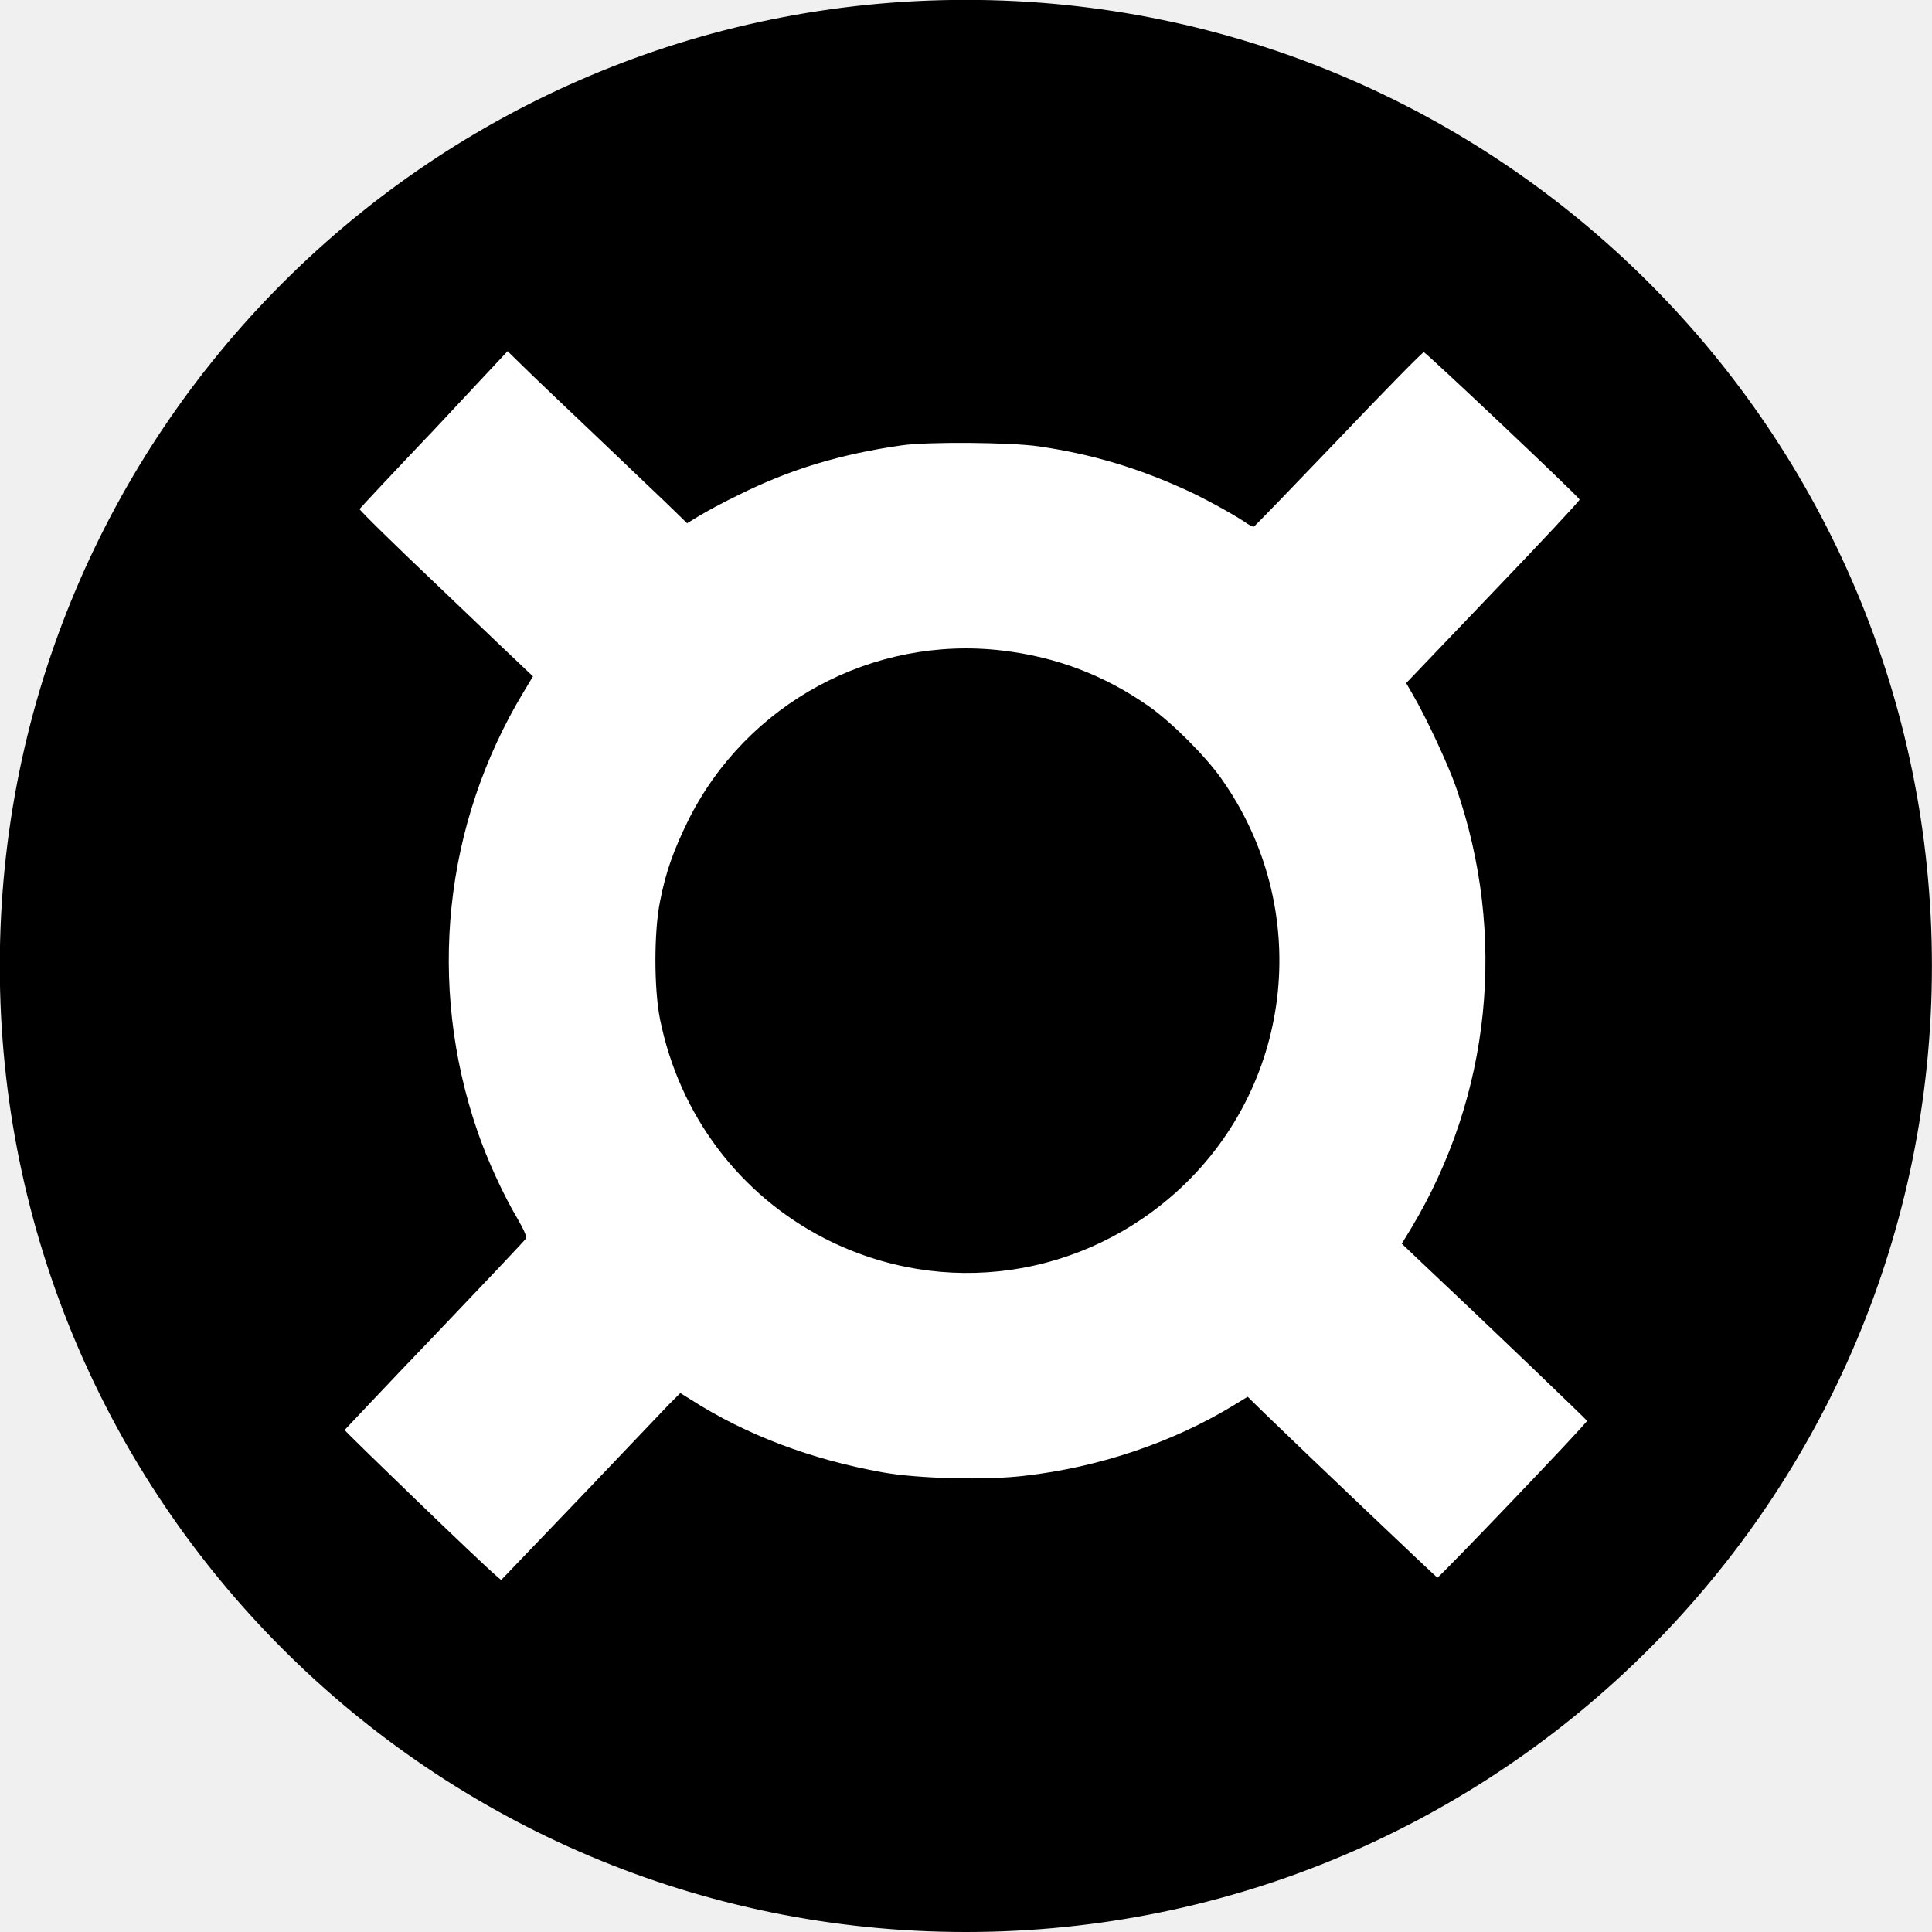
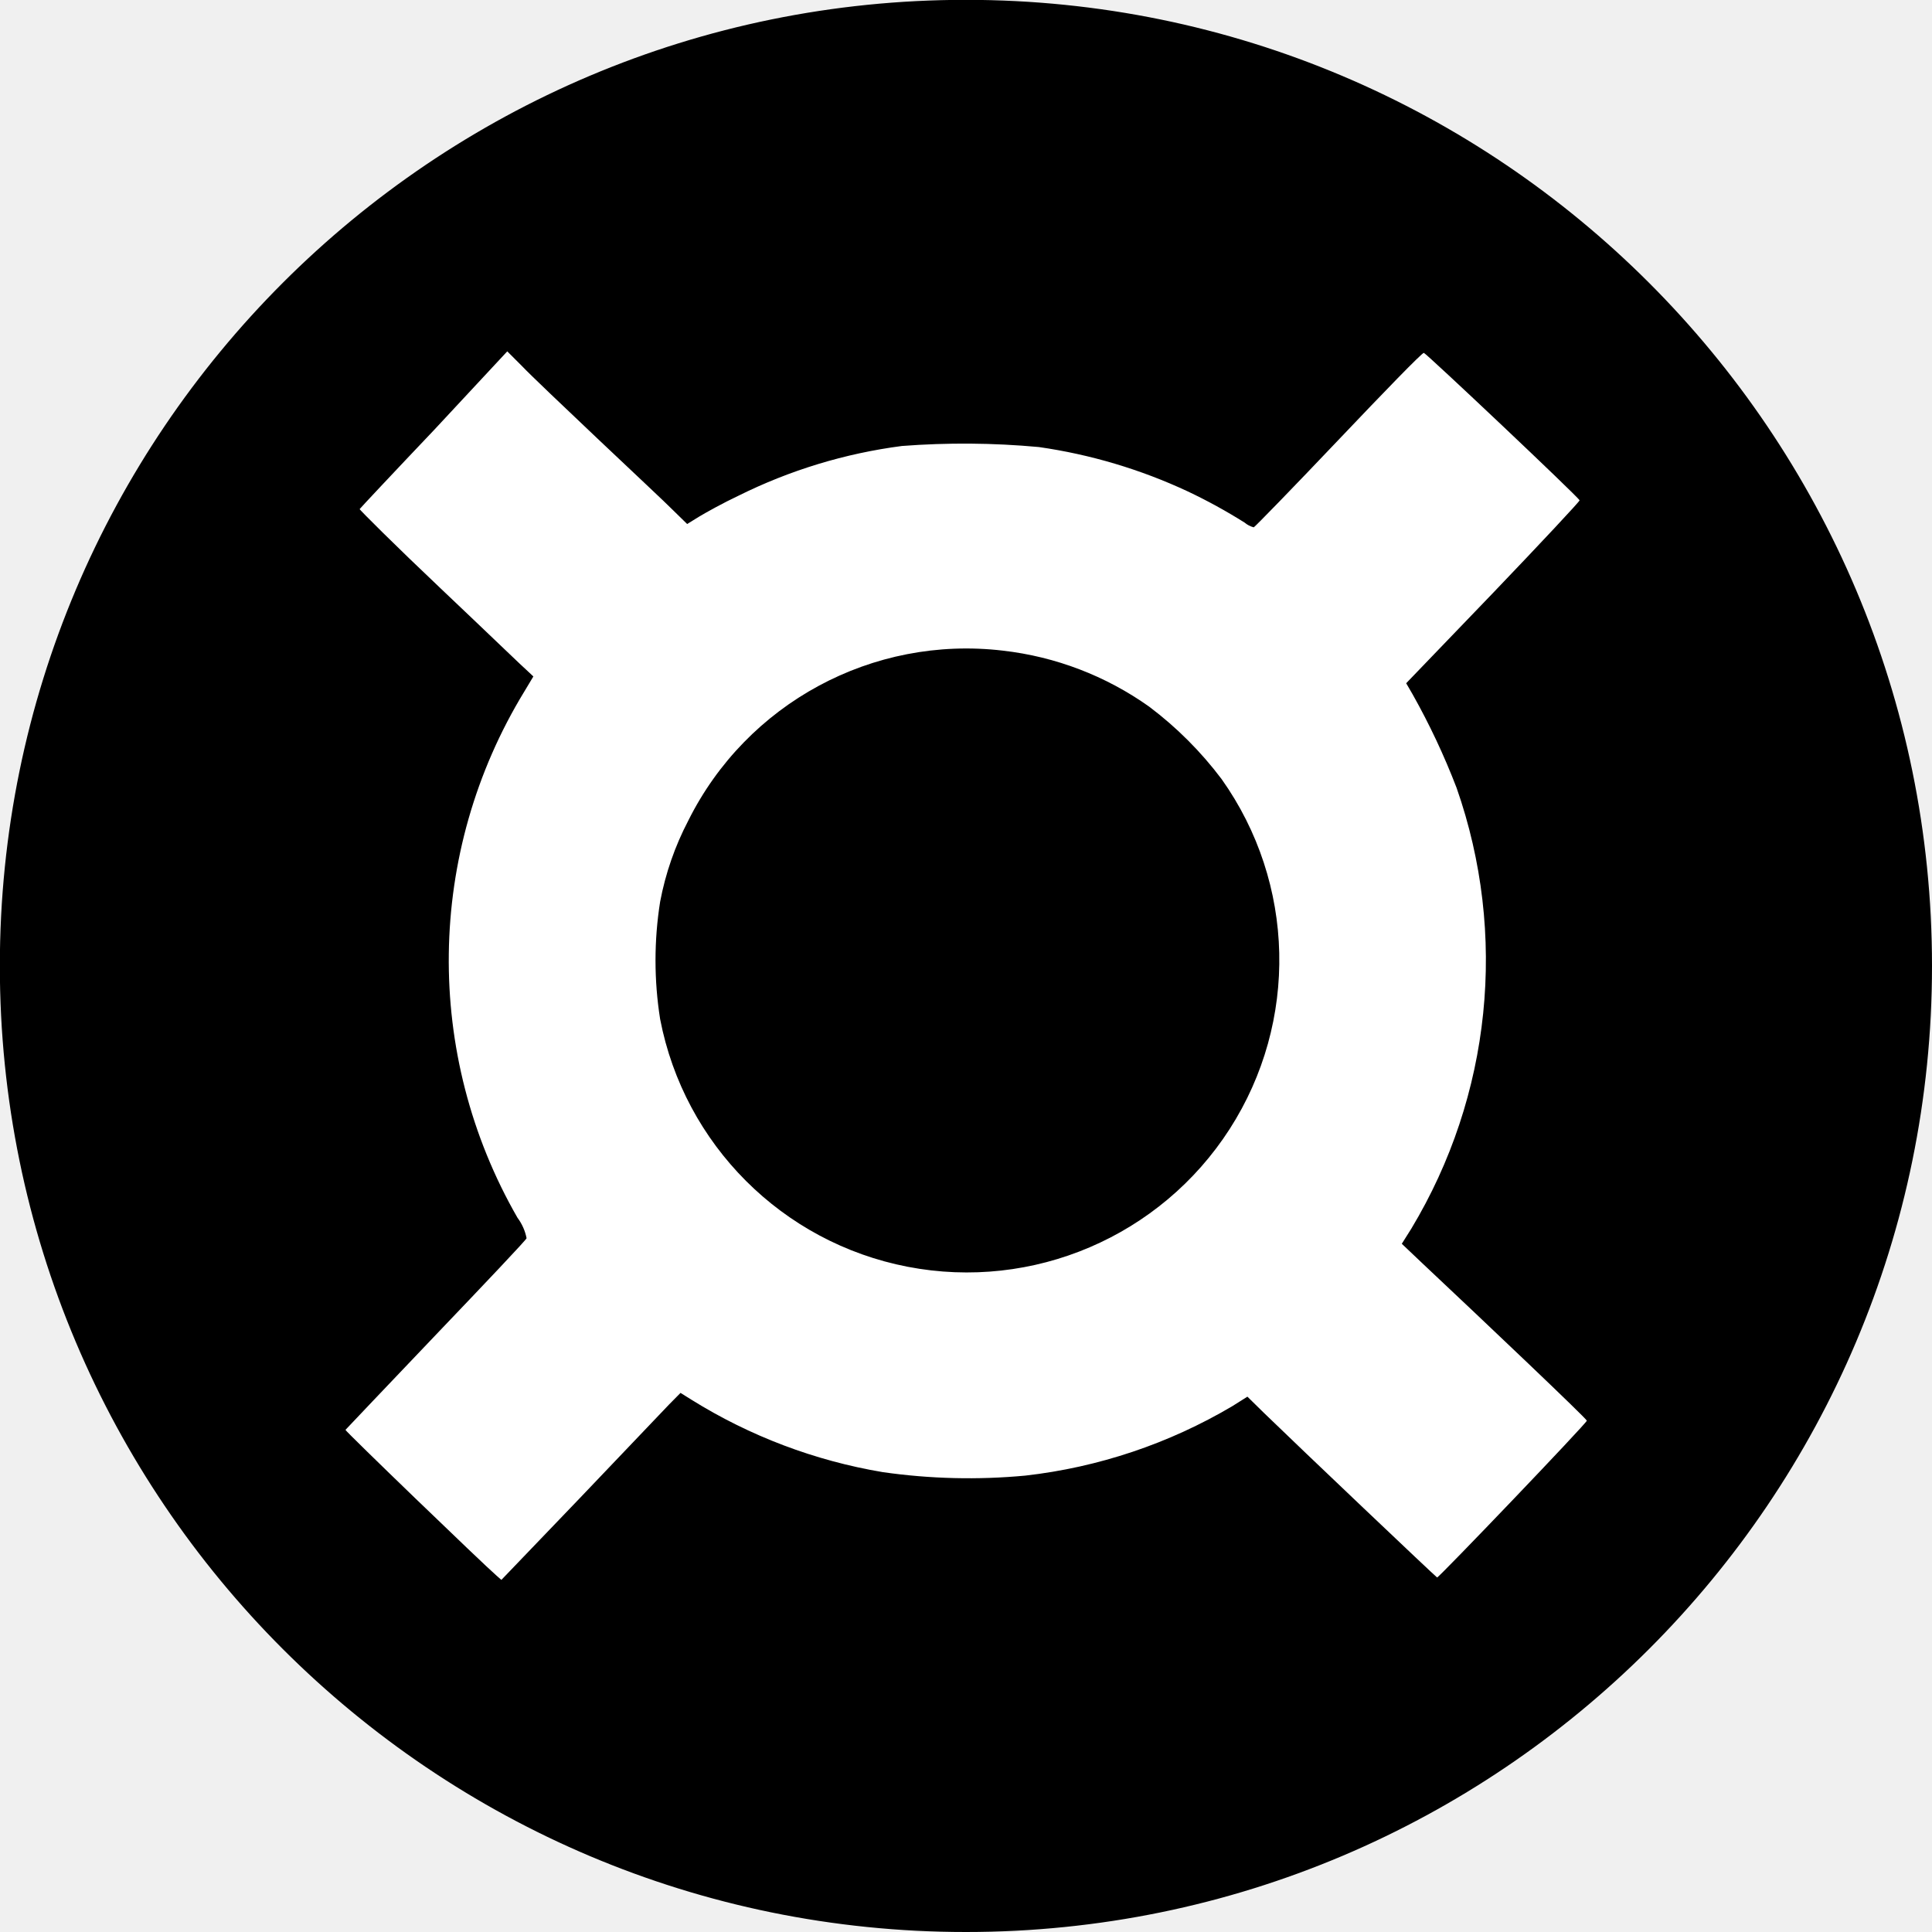
- <svg xmlns="http://www.w3.org/2000/svg" version="1.1" width="128" height="128" viewBox="0 0 570.4 570.4" style="enable-background:new 0 0 570.4 570.4;" xml:space="preserve">
-   <style type="text/css">
- 	.st0{fill-rule:evenodd;clip-rule:evenodd;stroke:#000000;stroke-width:1.237;stroke-miterlimit:11.339;}
- 	.st1{fill:#FFFFFF;}
- </style>
-   <g id="layer1" transform="translate(295.6579,-75.71863)">
-     <circle id="path854" class="st0" cx="-10.5" cy="360.9" r="284.6" />
-     <path id="path862" class="st1" d="M-167.5,202.6c-12,12.6-21.9,23.2-22,23.4c-0.1,0.3,10.7,10.9,24,23.5   c13.3,12.7,24.9,23.8,25.7,24.5l1.5,1.4l-2.7,4.5c-23.7,39.2-28.6,86.4-13.7,129.8c2.8,8.2,7.6,18.7,11.7,25.6c2,3.4,2.9,5.6,2.7,6   c-0.2,0.4-12.3,13.2-26.9,28.5c-14.6,15.2-26.5,27.9-26.7,28.1c-0.1,0.3,40.8,39.8,44.7,43l1.5,1.3l23.1-24.1   c12.7-13.3,24.6-25.8,26.4-27.7l3.4-3.4l3.2,2c16.3,10.4,35.4,17.6,56.5,21.4c10.6,1.9,30.8,2.4,42.1,1   c21.8-2.5,43.4-9.8,61.1-20.5l4.6-2.8l4.9,4.8c10.7,10.4,50.7,48.4,51.1,48.6c0.4,0.2,44.3-45.7,44.2-46.3   c-0.1-0.3-30.2-29.2-48.6-46.5l-6.1-5.8l2.8-4.6c23.5-39.1,28.4-86.5,13.2-130.2c-2.2-6.4-8.9-20.8-12.8-27.4l-1.9-3.3l25.7-26.9   c14.1-14.7,25.6-27,25.5-27.3c-0.4-1-45.4-43.5-46-43.5c-0.4,0-11.7,11.5-25.2,25.7c-13.5,14.1-24.7,25.7-25,25.8   c-0.2,0.1-1.5-0.5-2.7-1.4c-3.4-2.3-12-7-16.8-9.2c-14.6-6.7-28.2-10.8-44-13.1c-8.2-1.2-32.8-1.4-40.4-0.3   c-18.2,2.6-33.1,7.1-48.3,14.7c-4.4,2.1-9.5,4.9-11.5,6.1l-3.6,2.2l-4.1-4c-2.2-2.2-12.2-11.6-22.1-21.1c-9.9-9.4-20-19-22.4-21.4   l-4.4-4.3L-167.5,202.6z M0.4,267.8c15.9,1.9,30.1,7.3,43.2,16.5c6.7,4.7,16.7,14.7,21.4,21.4c26.7,37.8,21.6,89.2-12,120.7   c-28.7,26.8-70.2,32.8-105.1,15c-25.2-12.9-43-36.5-48.7-64.8c-1.8-9-1.8-25.8,0-34.7c1.7-8.8,4-15.1,8.3-23.9   C-75.3,283.4-38,263.2,0.4,267.8L0.4,267.8z" />
+ <svg xmlns="http://www.w3.org/2000/svg" width="128" height="128" viewBox="0 0 128.01 128.01">
+   <g id="layer1">
+     <circle id="path854" cx="64" cy="64" r="63.87" stroke="#000" stroke-miterlimit="2.54" stroke-width="0.28" />
+     <path id="path862" d="M28.76,28.47c-2.69,2.83-4.92,5.21-4.94,5.25s2.4,2.45,5.39,5.28S34.8,44.34,35,44.5l.33.31-.6,1a34.2,34.2,0,0,0-.45,34.87,3.31,3.31,0,0,1,.6,1.35c0,.09-2.76,3-6,6.39s-5.95,6.26-6,6.31,9.16,8.93,10,9.65l.33.29,5.19-5.41,5.92-6.21.76-.77.72.45a34.88,34.88,0,0,0,12.68,4.8,40.19,40.19,0,0,0,9.45.23,34.59,34.59,0,0,0,13.71-4.6l1-.63,1.1,1.08c2.4,2.33,11.38,10.86,11.47,10.9s9.94-10.25,9.92-10.39S98.37,87.58,94.24,83.7l-1.37-1.3.63-1a34.51,34.51,0,0,0,3-29.21A46.93,46.93,0,0,0,93.59,46l-.43-.74,5.77-6c3.16-3.3,5.74-6.06,5.72-6.12-.09-.23-10.19-9.77-10.32-9.77s-2.63,2.58-5.66,5.77-5.54,5.77-5.61,5.79a1.52,1.52,0,0,1-.6-.31,35.9,35.9,0,0,0-3.77-2.07,35.07,35.07,0,0,0-9.87-2.94,54,54,0,0,0-9.07-.07,34.27,34.27,0,0,0-10.84,3.3c-1,.47-2.13,1.1-2.58,1.37l-.81.5-.92-.9c-.49-.5-2.74-2.6-5-4.74s-4.49-4.26-5-4.8l-1-1ZM66.44,43.1a20.8,20.8,0,0,1,9.69,3.71,24.26,24.26,0,0,1,4.8,4.8,20.7,20.7,0,1,1-37.2,15.91,24.82,24.82,0,0,1,0-7.79,19.34,19.34,0,0,1,1.86-5.36A20.59,20.59,0,0,1,66.44,43.1Z" transform="translate(0.01 0.01)" fill="#fff" />
  </g>
</svg>
